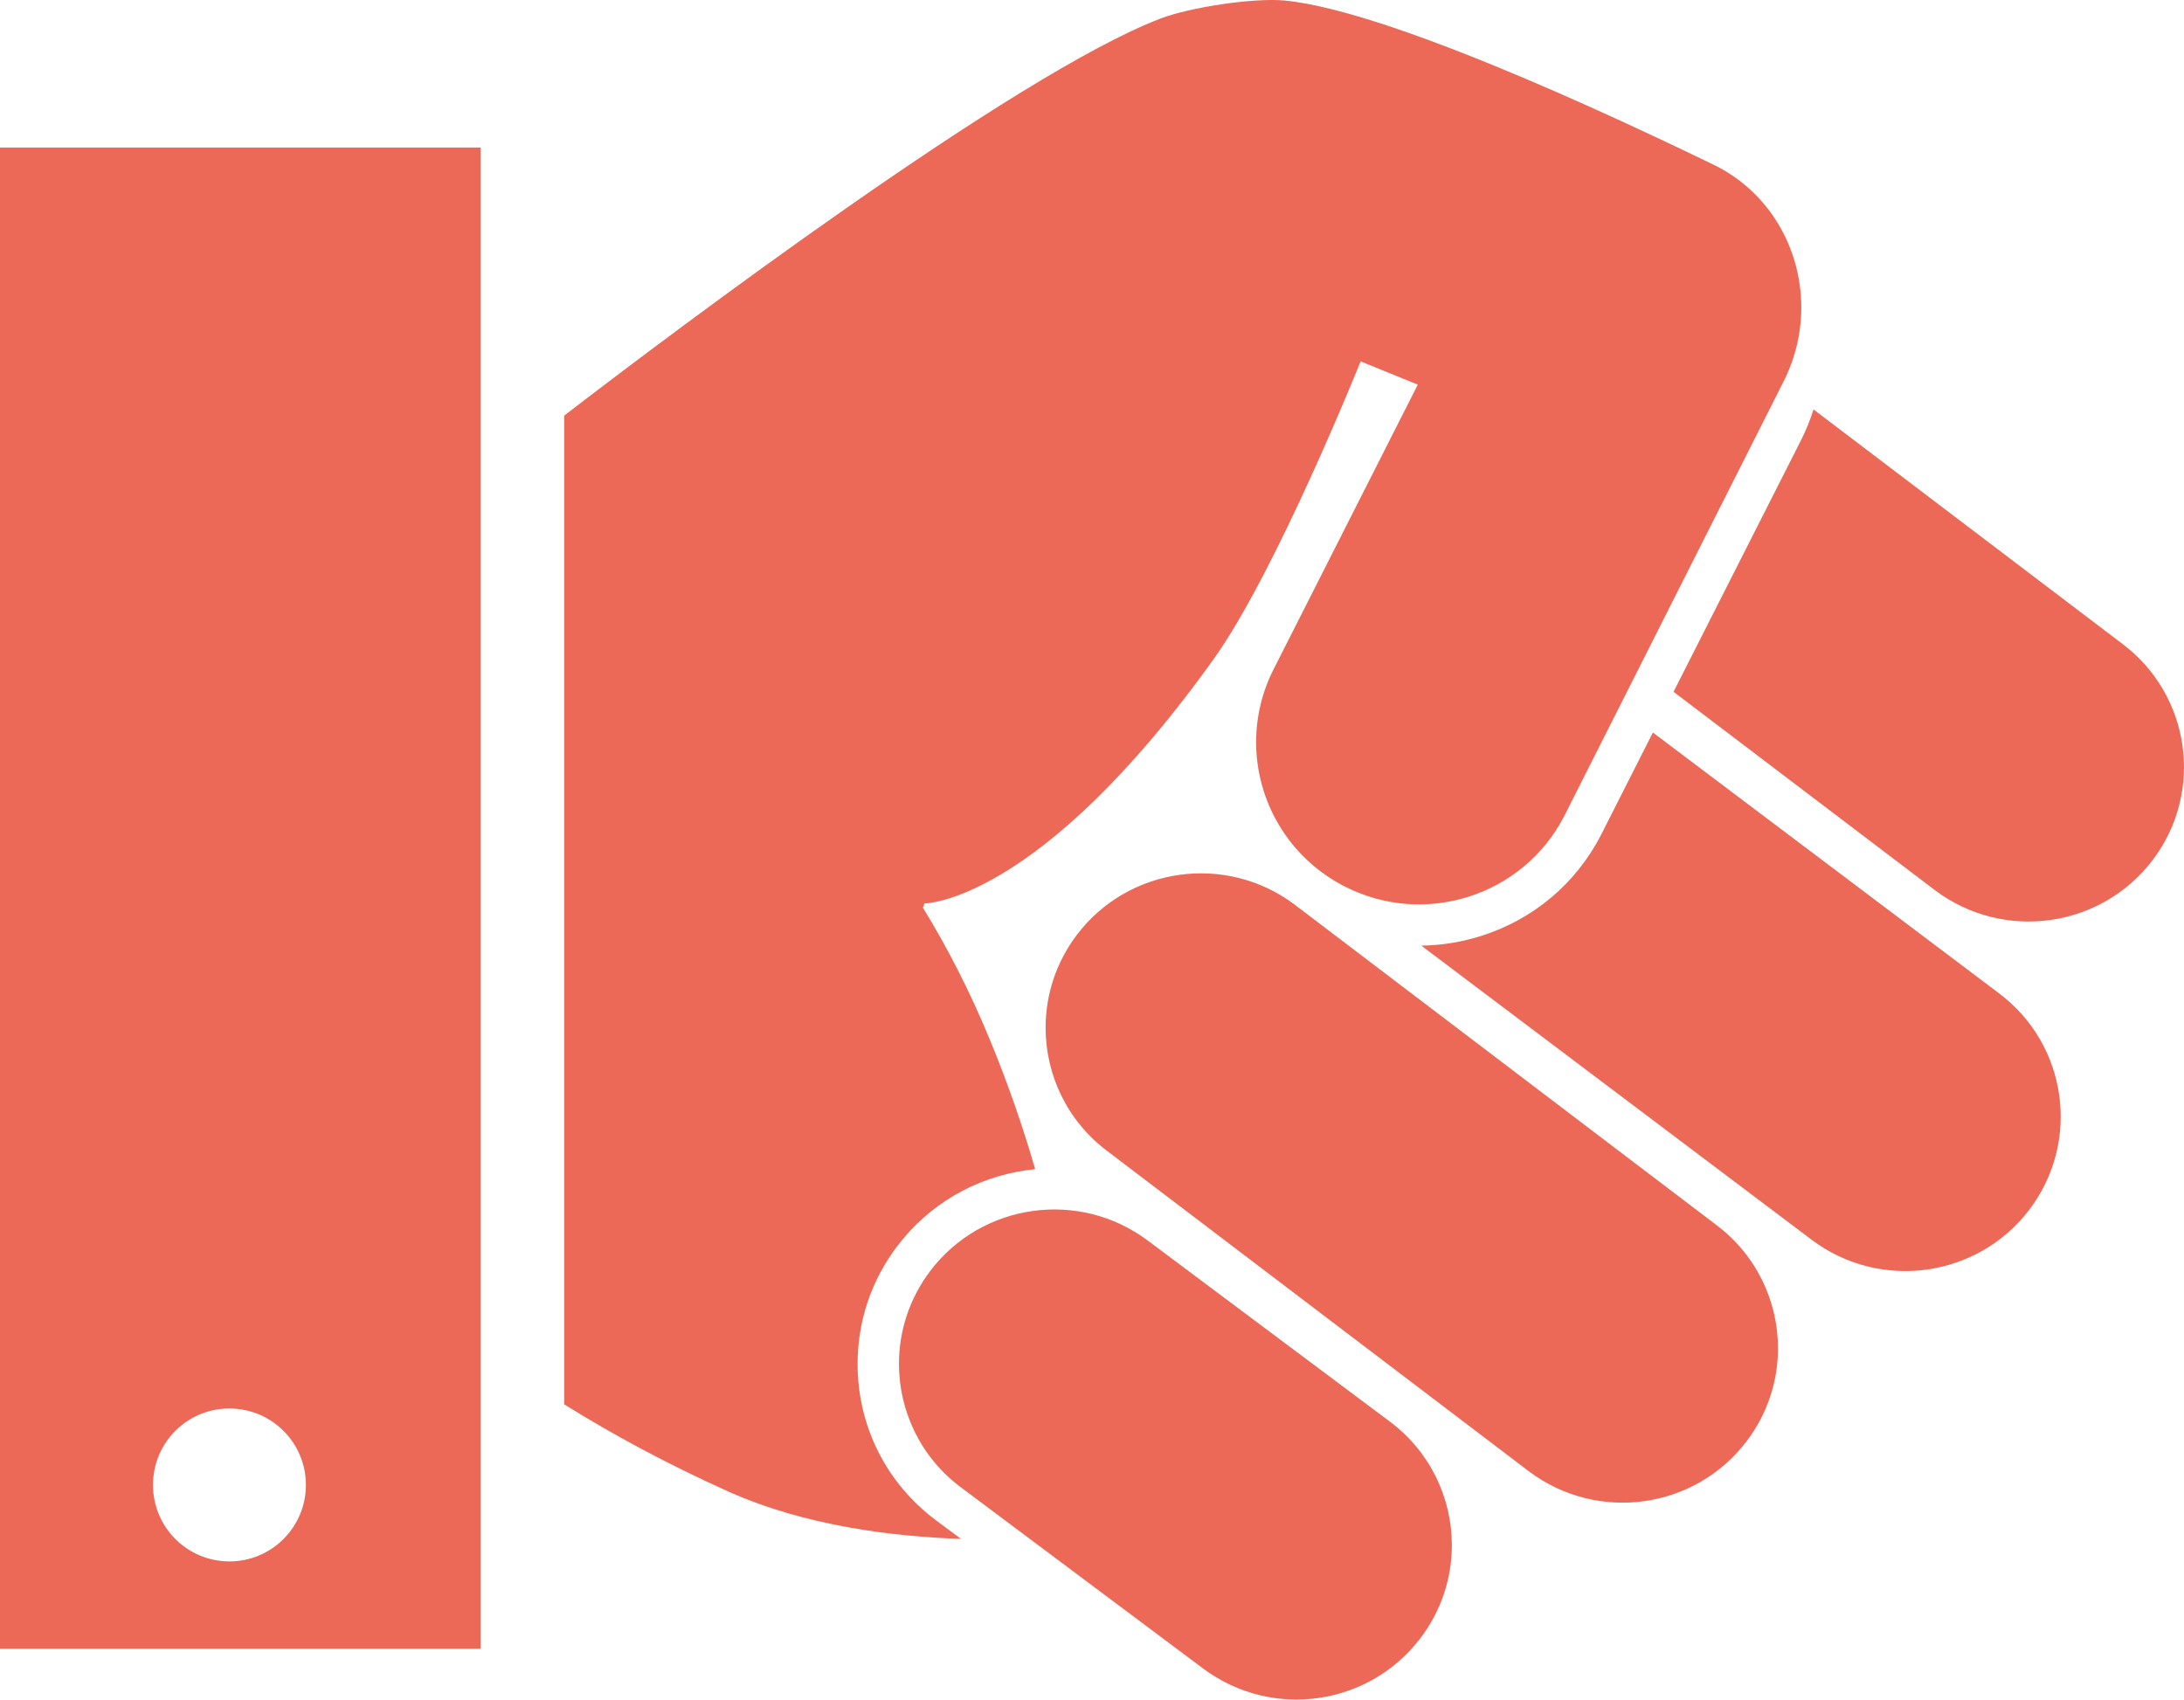
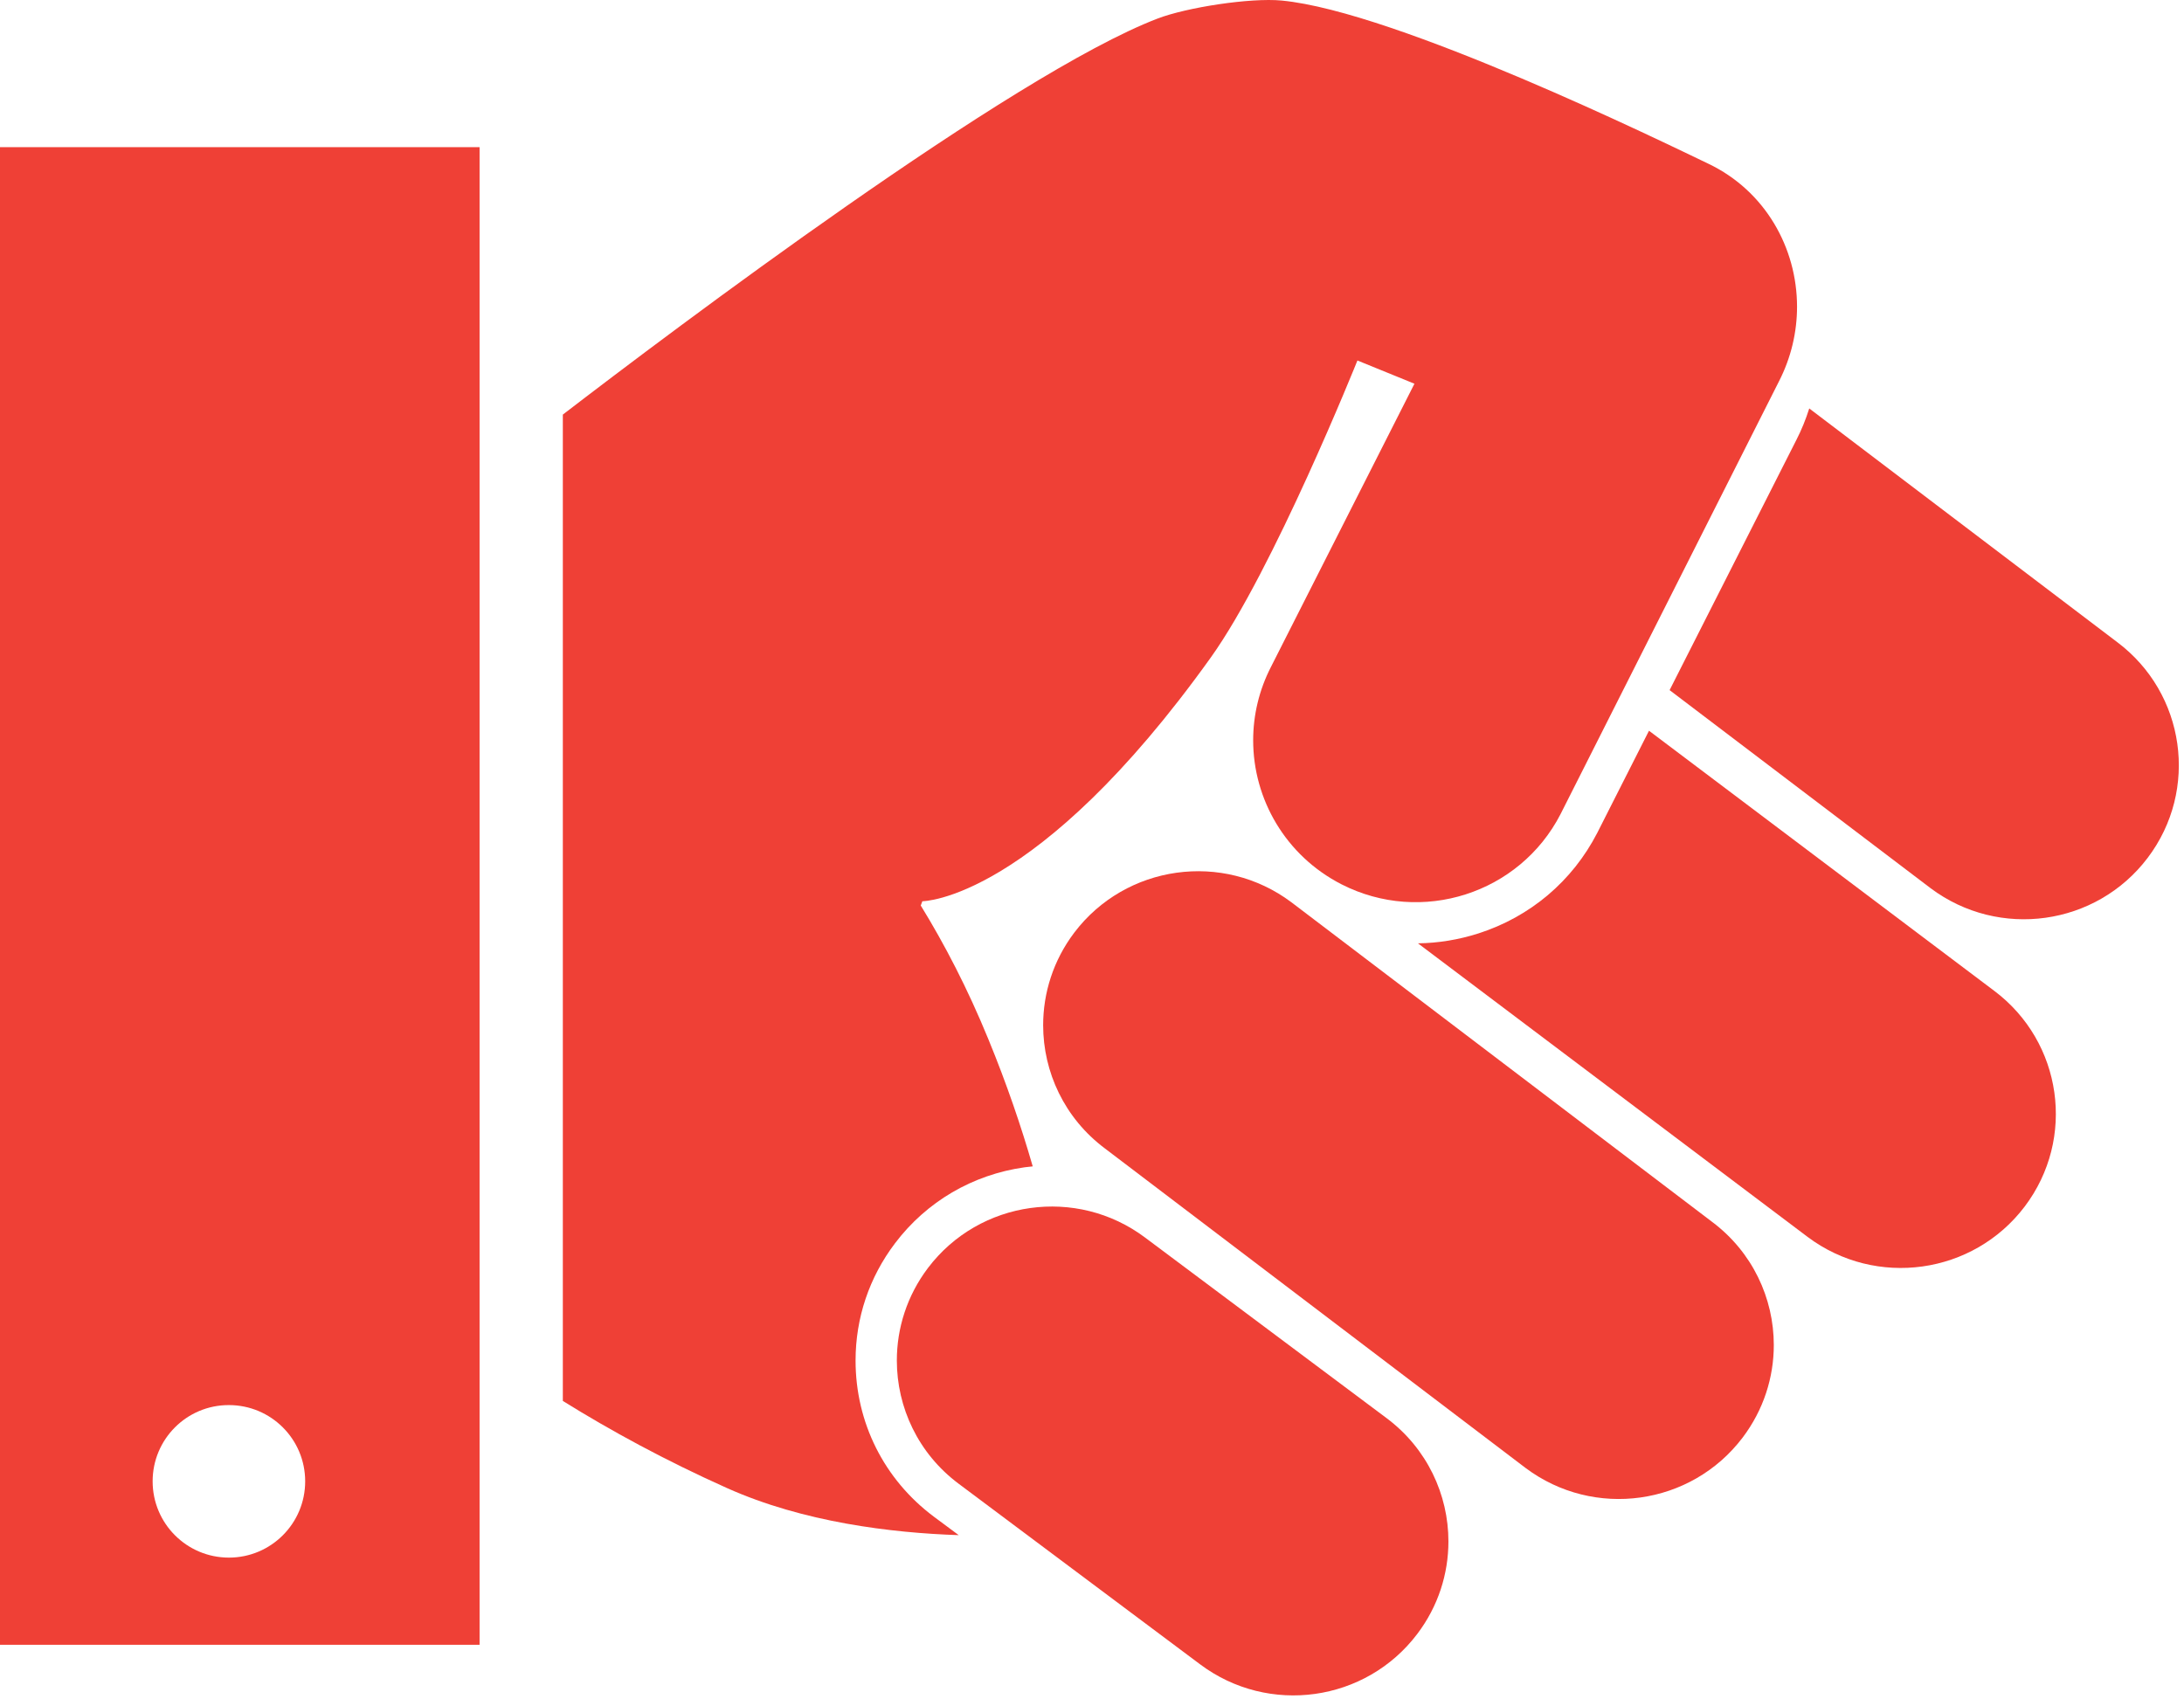
- <svg xmlns="http://www.w3.org/2000/svg" version="1.1" id="Capa_1" x="0px" y="0px" width="116.724px" height="90.834px" viewBox="0 0 116.724 90.834" enable-background="new 0 0 116.724 90.834" xml:space="preserve">
-   <g>
-     <g>
-       <path fill="#EB6956" d="M25.692,7.885H0v80.237h25.692V7.885z M12.263,75.279c2.258,0,4.086,1.826,4.086,4.086    c0,2.255-1.828,4.086-4.086,4.086c-2.26,0-4.086-1.83-4.086-4.086C8.176,77.105,10.003,75.274,12.263,75.279z" />
-     </g>
-     <g id="Your_Icon_5_">
-       <g>
-         <path fill="#EB6956" d="M89.443,36.974l13.984,10.614c3.664,2.744,8.868,2.018,11.626-1.626     c2.758-3.642,2.024-8.821-1.637-11.563L96.924,21.883c-0.184,0.583-0.414,1.152-0.694,1.695L89.443,36.974z" />
-         <path fill="#EB6956" d="M79.192,50.012c-1.061,0.338-2.148,0.515-3.231,0.528l20.878,15.731     c3.663,2.745,8.868,2.013,11.626-1.628c2.758-3.645,2.024-8.822-1.639-11.564L88.339,39.15l-2.774,5.477     C84.233,47.211,81.971,49.123,79.192,50.012z" />
-         <path fill="#EB6956" d="M57.55,49.967c-1.125,1.489-1.667,3.23-1.667,4.96c0,2.506,1.14,4.979,3.308,6.602l22.536,17.119     c3.663,2.744,8.866,2.017,11.627-1.626c1.126-1.488,1.671-3.231,1.671-4.959c0-2.508-1.142-4.982-3.31-6.604l-22.535-17.12     C65.518,45.595,60.31,46.324,57.55,49.967z" />
-         <path fill="#EB6956" d="M75.923,87.543c1.128-1.487,1.671-3.23,1.671-4.96c0-2.505-1.142-4.98-3.31-6.603l-12.943-9.678     c-3.659-2.742-8.867-2.013-11.627,1.629c-1.126,1.489-1.669,3.231-1.669,4.959c0,2.505,1.14,4.981,3.31,6.602l12.939,9.678     C67.961,91.917,73.166,91.186,75.923,87.543z" />
-         <g>
-           <path fill="#EB6956" d="M91.52,8.772c-2.314-1.106-16.71-8.157-22.86-8.743c-1.673-0.159-5.085,0.365-6.654,0.968      c-7.798,2.995-25.945,16.678-31.854,21.215v52.845c2.57,1.597,5.476,3.181,8.788,4.665c4.094,1.835,8.818,2.405,12.42,2.525      l-1.336-0.992c-2.664-1.994-4.19-5.042-4.19-8.36c0-2.285,0.731-4.46,2.115-6.287c1.69-2.233,4.154-3.674,6.935-4.068      c0.149-0.021,0.296-0.035,0.441-0.05c-0.617-2.138-1.391-4.416-2.378-6.816c-1.118-2.729-2.356-5.103-3.621-7.16l0.086-0.229      c0,0,6.103,0,15.45-13.056c3.349-4.675,7.857-15.915,7.857-15.915l3.055,1.244l-7.68,15.159c-0.652,1.266-0.96,2.613-0.96,3.948      c0,3.145,1.729,6.178,4.74,7.717c4.281,2.18,9.529,0.499,11.724-3.759L95.3,20.435c0.655-1.277,0.97-2.649,0.97-4.002      C96.27,13.273,94.559,10.223,91.52,8.772z" />
+ <svg xmlns="http://www.w3.org/2000/svg" width="117px" height="91px" viewBox="0 0 117 91" version="1.1">
+   <defs />
+   <g id="Page-1" stroke="none" stroke-width="1" fill="none" fill-rule="evenodd">
+     <g id="noacuerdoizq" fill="#EF4036">
+       <g id="Group">
+         <path d="M25.692,7.885 L0,7.885 L0,88.122 L25.692,88.122 L25.692,7.885 L25.692,7.885 Z M12.263,75.279 C14.521,75.279 16.349,77.105 16.349,79.365 C16.349,81.62 14.521,83.451 12.263,83.451 C10.003,83.451 8.177,81.621 8.177,79.365 C8.176,77.105 10.003,75.274 12.263,75.279 L12.263,75.279 Z" id="Shape" />
+         <g id="Your_Icon_5_" transform="translate(30, 0)">
+           <g id="Group">
+             <path d="M59.443,36.974 L73.427,47.588 C77.091,50.332 82.295,49.606 85.053,45.962 C87.811,42.32 87.077,37.141 83.416,34.399 L66.924,21.883 C66.74,22.466 66.51,23.035 66.23,23.578 L59.443,36.974 L59.443,36.974 Z" id="Shape" />
+             <path d="M49.192,50.012 C48.131,50.35 47.044,50.527 45.961,50.54 L66.839,66.271 C70.502,69.016 75.707,68.284 78.465,64.643 C81.223,60.998 80.489,55.821 76.826,53.079 L58.339,39.15 L55.565,44.627 C54.233,47.211 51.971,49.123 49.192,50.012 L49.192,50.012 Z" id="Shape" />
+             <path d="M27.55,49.967 C26.425,51.456 25.883,53.197 25.883,54.927 C25.883,57.433 27.023,59.906 29.191,61.529 L51.727,78.648 C55.39,81.392 60.593,80.665 63.354,77.022 C64.48,75.534 65.025,73.791 65.025,72.063 C65.025,69.555 63.883,67.081 61.715,65.459 L39.18,48.339 C35.518,45.595 30.31,46.324 27.55,49.967 L27.55,49.967 Z" id="Shape" />
+             <path d="M45.923,87.543 C47.051,86.056 47.594,84.313 47.594,82.583 C47.594,80.078 46.452,77.603 44.284,75.98 L31.341,66.302 C27.682,63.56 22.474,64.289 19.714,67.931 C18.588,69.42 18.045,71.162 18.045,72.89 C18.045,75.395 19.185,77.871 21.355,79.492 L34.294,89.17 C37.961,91.917 43.166,91.186 45.923,87.543 L45.923,87.543 Z" id="Shape" />
+             <path d="M61.52,8.772 C59.206,7.666 44.81,0.615 38.66,0.029 C36.987,-0.13 33.575,0.394 32.006,0.997 C24.208,3.992 6.061,17.675 0.152,22.212 L0.152,75.057 C2.722,76.654 5.628,78.238 8.94,79.722 C13.034,81.557 17.758,82.127 21.36,82.247 L20.024,81.255 C17.36,79.261 15.834,76.213 15.834,72.895 C15.834,70.61 16.565,68.435 17.949,66.608 C19.639,64.375 22.103,62.934 24.884,62.54 C25.033,62.519 25.18,62.505 25.325,62.49 C24.708,60.352 23.934,58.074 22.947,55.674 C21.829,52.945 20.591,50.571 19.326,48.514 L19.412,48.285 C19.412,48.285 25.515,48.285 34.862,35.229 C38.211,30.554 42.719,19.314 42.719,19.314 L45.774,20.558 L38.094,35.717 C37.442,36.983 37.134,38.33 37.134,39.665 C37.134,42.81 38.863,45.843 41.874,47.382 C46.155,49.562 51.403,47.881 53.598,43.623 L65.3,20.435 C65.955,19.158 66.27,17.786 66.27,16.433 C66.27,13.273 64.559,10.223 61.52,8.772 L61.52,8.772 Z" id="Shape" />
+           </g>
        </g>
      </g>
    </g>
  </g>
</svg>
